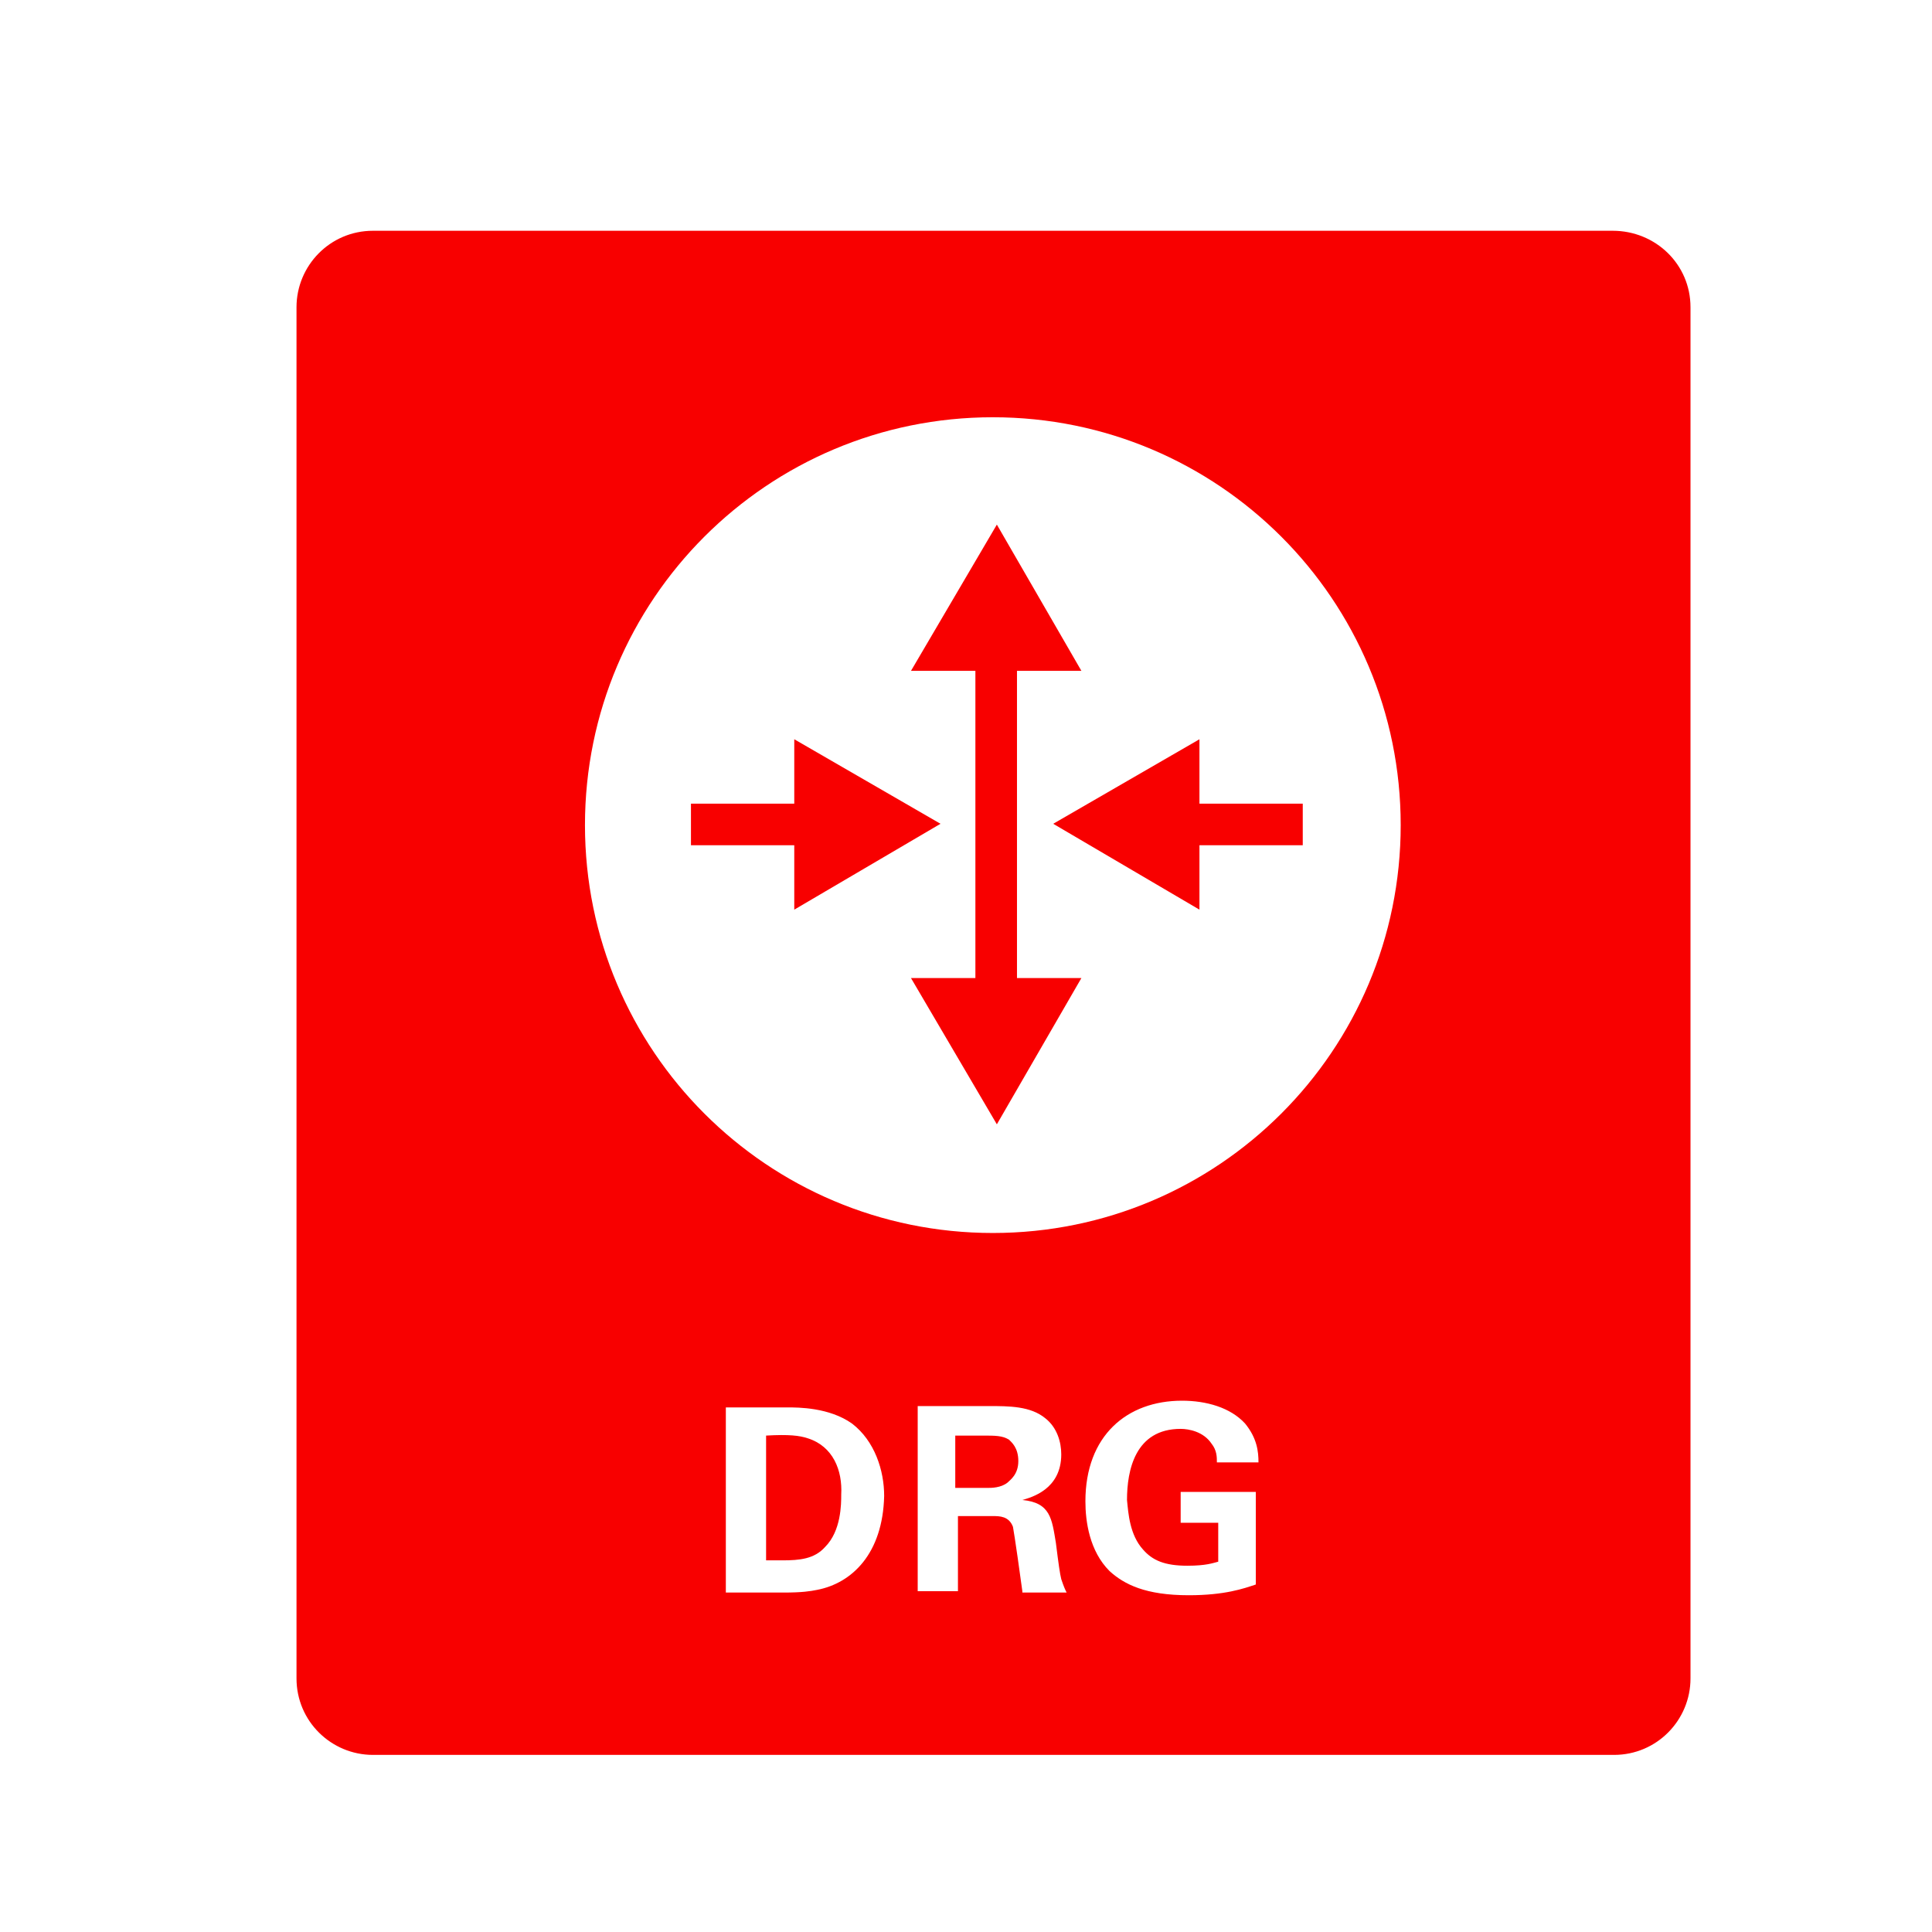
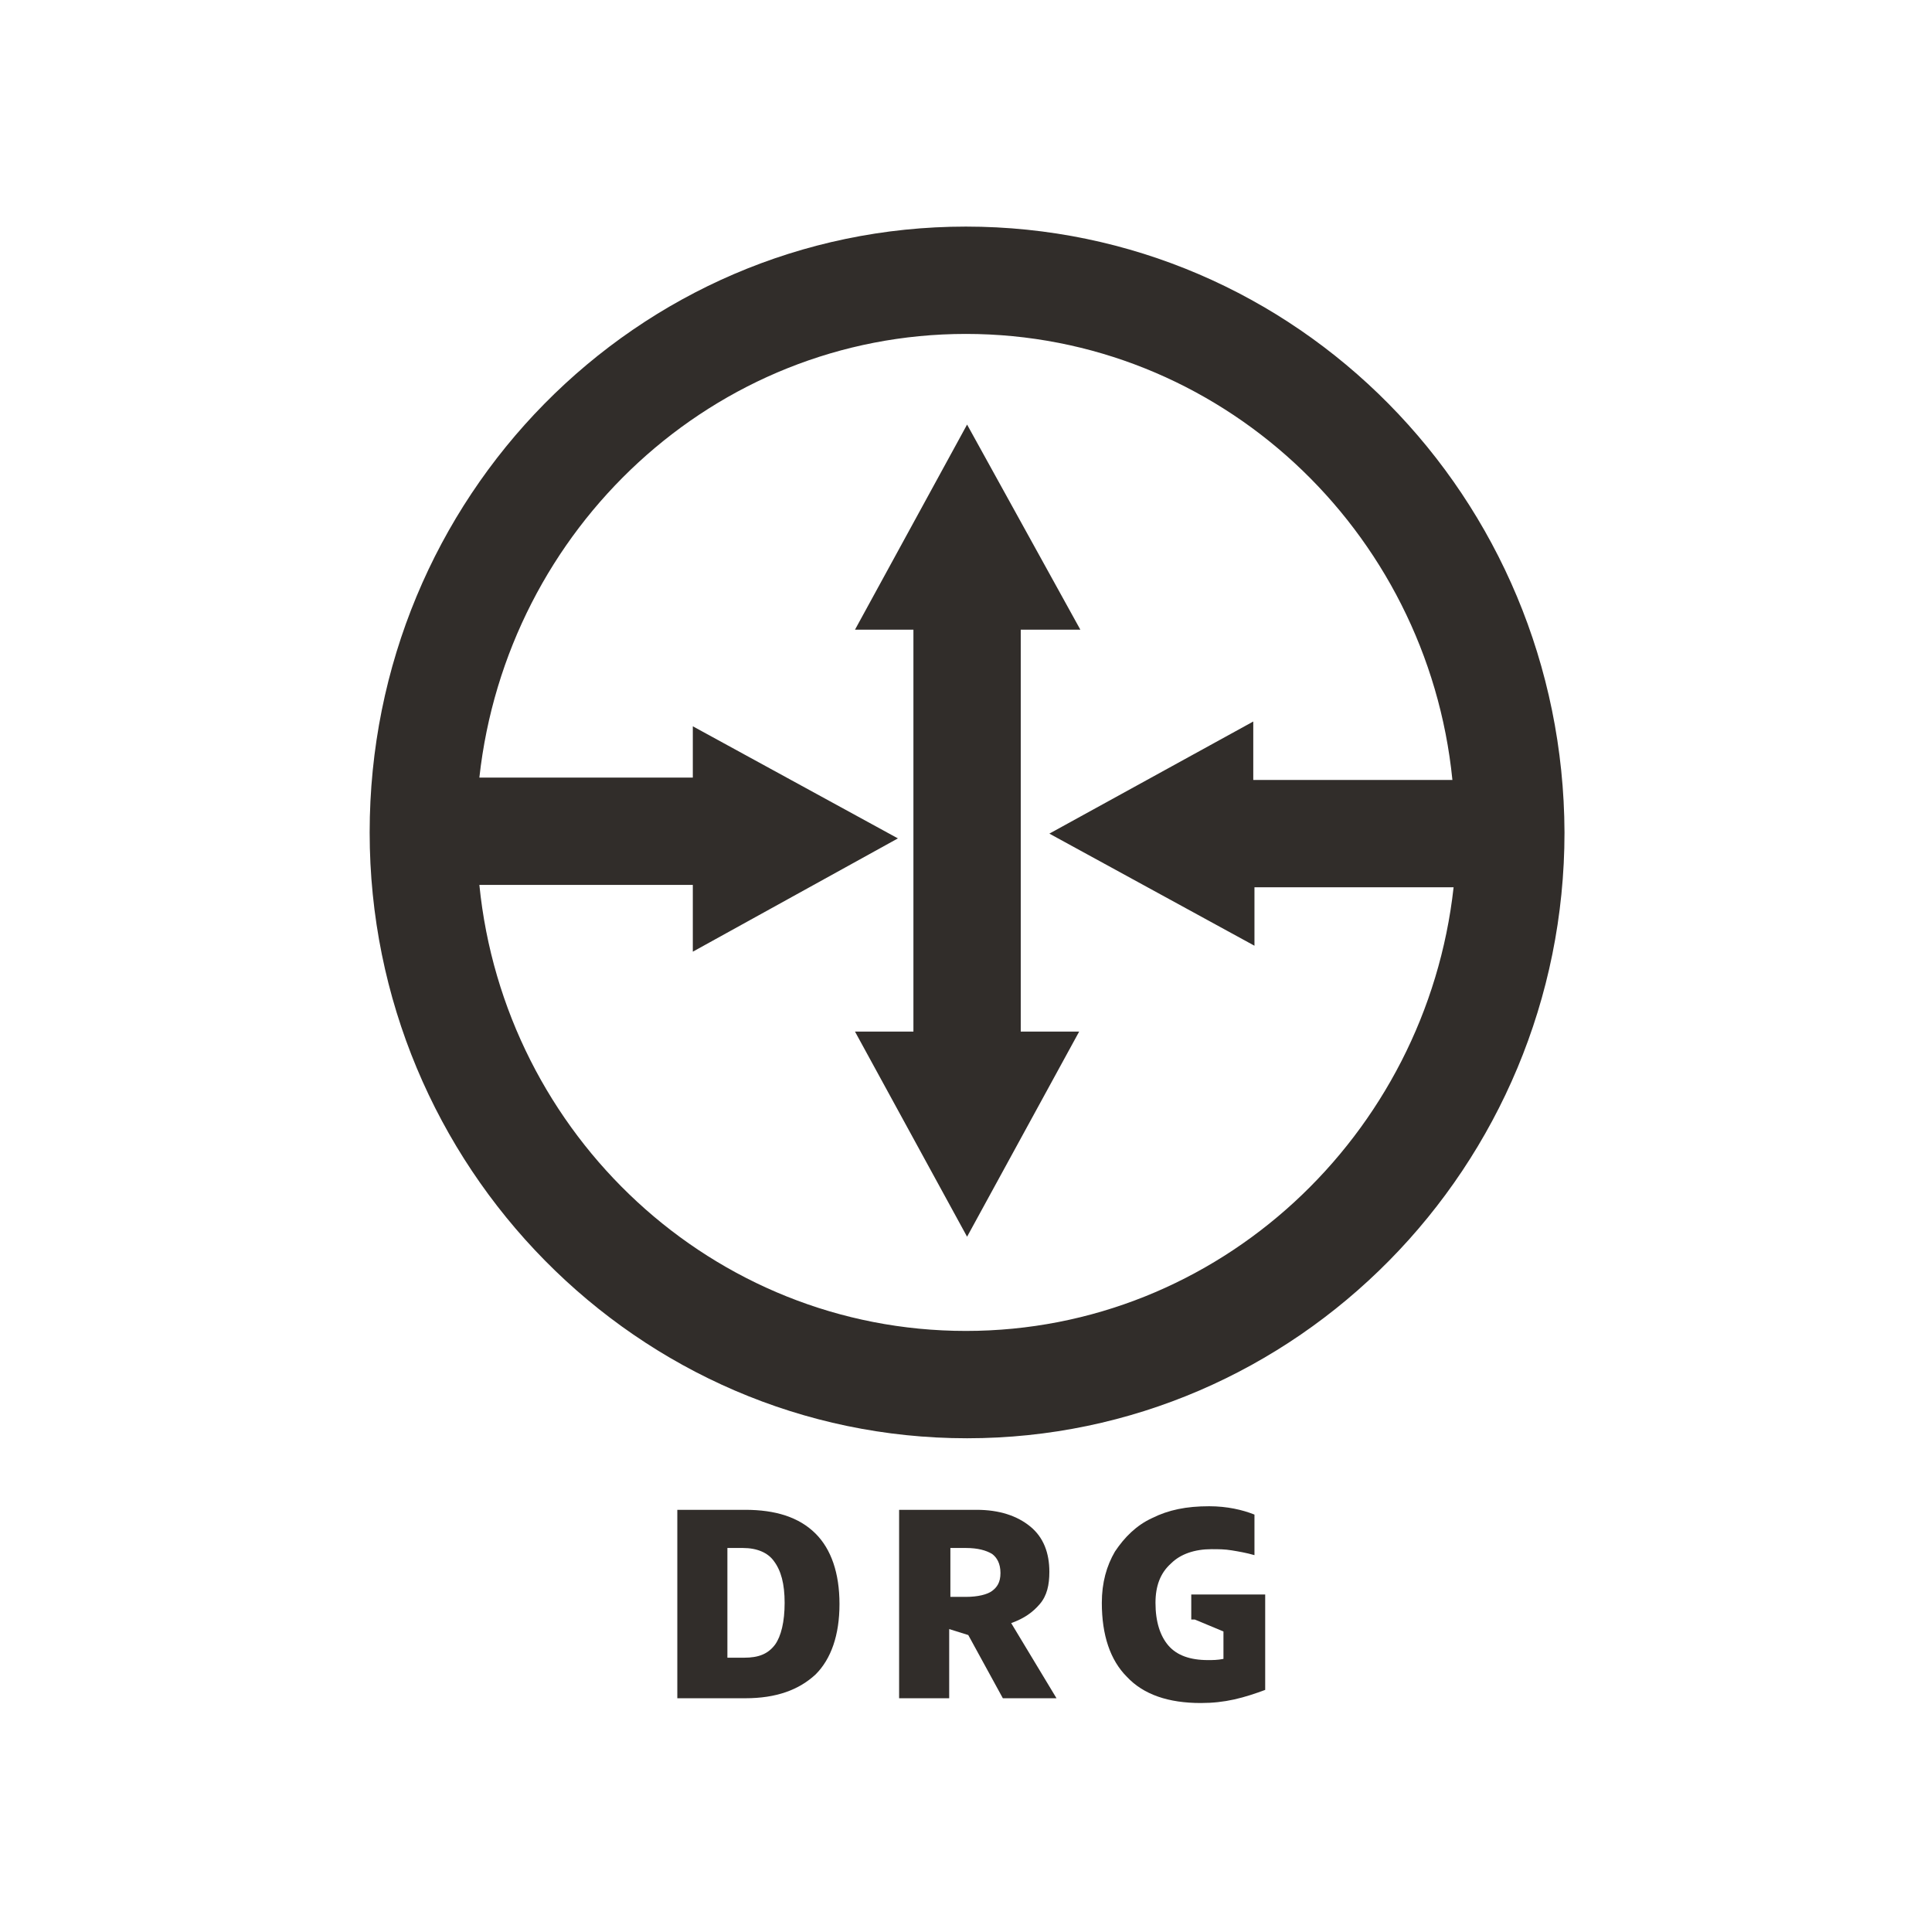
- <svg xmlns="http://www.w3.org/2000/svg" version="1.1" id="Icons" x="0px" y="0px" viewBox="0 0 288 288">
-   <style type="text/css">
- 		.icon-colour-01{fill:#F80000;}
- 	</style>
-   <g transform="translate(-140, -140) scale(2, 2)">
-     <polygon class="icon-colour-01" points="145.8,120.0,150.6,120.0,144.3,109.1,137.9,120.0,142.7,120.0,142.7,142.9,137.9,142.9,144.3,153.8,150.6,142.9,145.8,142.9" />
-     <polygon class="icon-colour-01" points="140.1,131.4,129.2,125.1,129.2,129.9,121.5,129.9,121.5,133.0,129.2,133.0,129.2,137.8" />
-     <polygon class="icon-colour-01" points="159.4,125.1,148.5,131.4,159.4,137.8,159.4,133.0,167.1,133.0,167.1,129.9,159.4,129.9" />
-     <path class="icon-colour-01" d="M145.2,177.3 c-0.5,-0.3,-1.0,-0.3,-2.0,-0.3 h-2.0 v3.9 h2.4 c0.3,0.0,1.0,0.0,1.5,-0.4 c0.2,-0.2,0.8,-0.6,0.8,-1.6 C145.9,177.9,145.4,177.5,145.2,177.3 z" />
-     <path class="icon-colour-01" d="M130.2,177.2 c-0.6,-0.2,-1.4,-0.3,-3.1,-0.2 v9.3 c0.3,0.0,0.8,0.0,1.2,0.0 c1.3,0.0,2.4,-0.1,3.2,-1.0 c1.2,-1.2,1.2,-3.2,1.2,-3.9 C132.8,179.6,132.1,177.8,130.2,177.2 z" />
-     <path class="icon-colour-01" d="M190.2,87.2 H97.8 c-3.2,0.0,-5.7,2.6,-5.7,5.7 v102.2 c0.0,3.2,2.6,5.7,5.7,5.7 h92.5 c3.2,0.0,5.7,-2.6,5.7,-5.7 V92.9 C196.0,89.7,193.4,87.2,190.2,87.2 z M130.9,188.5 c-0.5,0.1,-1.1,0.2,-2.5,0.2 h-4.3 v-13.8 l4.6,0.0 c0.8,0.0,3.1,0.0,4.8,1.2 c1.7,1.3,2.4,3.5,2.4,5.4 C135.8,185.8,133.5,188.0,130.9,188.5 z M146.2,188.6 c-0.1,-0.8,-0.6,-4.3,-0.7,-4.8 c-0.3,-0.8,-1.0,-0.8,-1.5,-0.8 h-2.6 v5.6 h-3.0 v-13.8 h5.3 c1.5,0.0,3.1,0.0,4.2,0.9 c0.9,0.7,1.2,1.8,1.2,2.7 c0.0,2.6,-2.2,3.2,-2.9,3.4 c2.1,0.2,2.2,1.4,2.5,3.2 c0.2,1.6,0.3,2.3,0.4,2.7 c0.2,0.6,0.3,0.8,0.4,1.0 H146.2 z M155.2,185.5 c0.7,0.8,1.6,1.2,3.3,1.2 c1.4,0.0,1.9,-0.2,2.3,-0.3 v-2.9 H158.0 v-2.3 h5.6 v6.9 c-0.9,0.3,-2.3,0.8,-5.0,0.8 c-3.2,0.0,-4.8,-0.8,-5.9,-1.8 c-1.5,-1.5,-1.8,-3.7,-1.8,-5.2 c0.0,-4.9,3.1,-7.5,7.2,-7.5 c1.8,0.0,3.6,0.5,4.7,1.7 c0.9,1.1,1.0,2.1,1.0,2.9 h-3.1 c0.0,-0.4,0.0,-0.9,-0.4,-1.4 c-0.6,-0.9,-1.7,-1.1,-2.3,-1.1 c-3.4,0.0,-4.0,3.1,-4.0,5.3 C154.1,182.8,154.2,184.4,155.2,185.5 z M144.0,161.9 c-16.8,0.0,-30.4,-13.6,-30.4,-30.4 c0.0,-16.8,13.6,-30.4,30.4,-30.4 c16.8,0.0,30.4,13.6,30.4,30.4 C174.4,148.3,160.8,161.9,144.0,161.9 z" />
+ <svg xmlns="http://www.w3.org/2000/svg" version="1.1" id="DRG" x="0px" y="0px" viewBox="0 0 161.9 162" enable-background="new 0 0 161.9 162" xml:space="preserve">
+   <g>
+     <path fill="#312D2A" d="M62.5,126.6h-5.7v15.8h5.7c2.6,0,4.5-0.7,5.9-2c1.3-1.3,2-3.3,2-5.9c0-2.6-0.7-4.6-2-5.9   C67,127.2,65,126.6,62.5,126.6z M65,137.9c-0.6,0.8-1.4,1.1-2.6,1.1H61v-9.2h1.3c1.2,0,2.1,0.4,2.6,1.1c0.6,0.8,0.9,1.9,0.9,3.5   C65.8,136,65.5,137.2,65,137.9z" />
+     <path fill="#312D2A" d="M87.2,134.5c0.6-0.7,0.8-1.6,0.8-2.7c0-1.6-0.5-2.9-1.6-3.8c-1.1-0.9-2.6-1.4-4.5-1.4h-6.5v15.8h4.2v-5.8   l1.6,0.5l2.9,5.3h4.5l-3.8-6.3C85.9,135.7,86.6,135.2,87.2,134.5z M83.2,133.4c-0.4,0.3-1.2,0.5-2.2,0.5h-1.3v-4.1H81   c1,0,1.7,0.2,2.2,0.5c0.4,0.3,0.7,0.8,0.7,1.6S83.6,133.1,83.2,133.4z" />
+     <path fill="#312D2A" d="M100.2,135.8l2.4,1v2.3c-0.5,0.1-0.9,0.1-1.3,0.1c-1.5,0-2.6-0.4-3.3-1.2c-0.7-0.8-1.1-2-1.1-3.6   c0-1.4,0.4-2.5,1.3-3.3c0.8-0.8,2-1.2,3.4-1.2c0.6,0,1.1,0,1.7,0.1c0.6,0.1,1.2,0.2,1.9,0.4v-3.4c-1-0.4-2.3-0.7-3.8-0.7   c-1.9,0-3.4,0.3-4.8,1c-1.3,0.6-2.3,1.6-3.1,2.8c-0.7,1.2-1.1,2.6-1.1,4.3c0,2.7,0.7,4.8,2.1,6.2c1.4,1.5,3.5,2.2,6.2,2.2   c1,0,1.9-0.1,2.8-0.3c0.9-0.2,1.8-0.5,2.6-0.8v-8h-6.2V135.8z" />
+     <polygon fill="#312D2A" points="85.6,52.8 90.6,52.8 81.1,35.6 71.7,52.8 76.6,52.8 76.6,86.5 71.7,86.5 81.1,103.7 90.5,86.5    85.6,86.5  " />
+     <path fill="#312D2A" d="M81,19C53.4,19,31,41.7,31,69.8c0,28,22.5,50.8,50.1,50.8s50.1-22.8,50.1-50.8C131.1,41.7,108.7,19,81,19z    M81,111.6c-21.2,0-38.7-16.4-40.8-37.4h17.9v5.6l17.2-9.5l-17.2-9.4v4.3H40.2C42.5,44.3,59.9,28,81,28c21.2,0,38.7,16.4,40.8,37.4   h-16.7v-4.9L88,69.9l17.2,9.4v-4.9h16.7C119.6,95.2,102.2,111.6,81,111.6z" />
  </g>
</svg>
